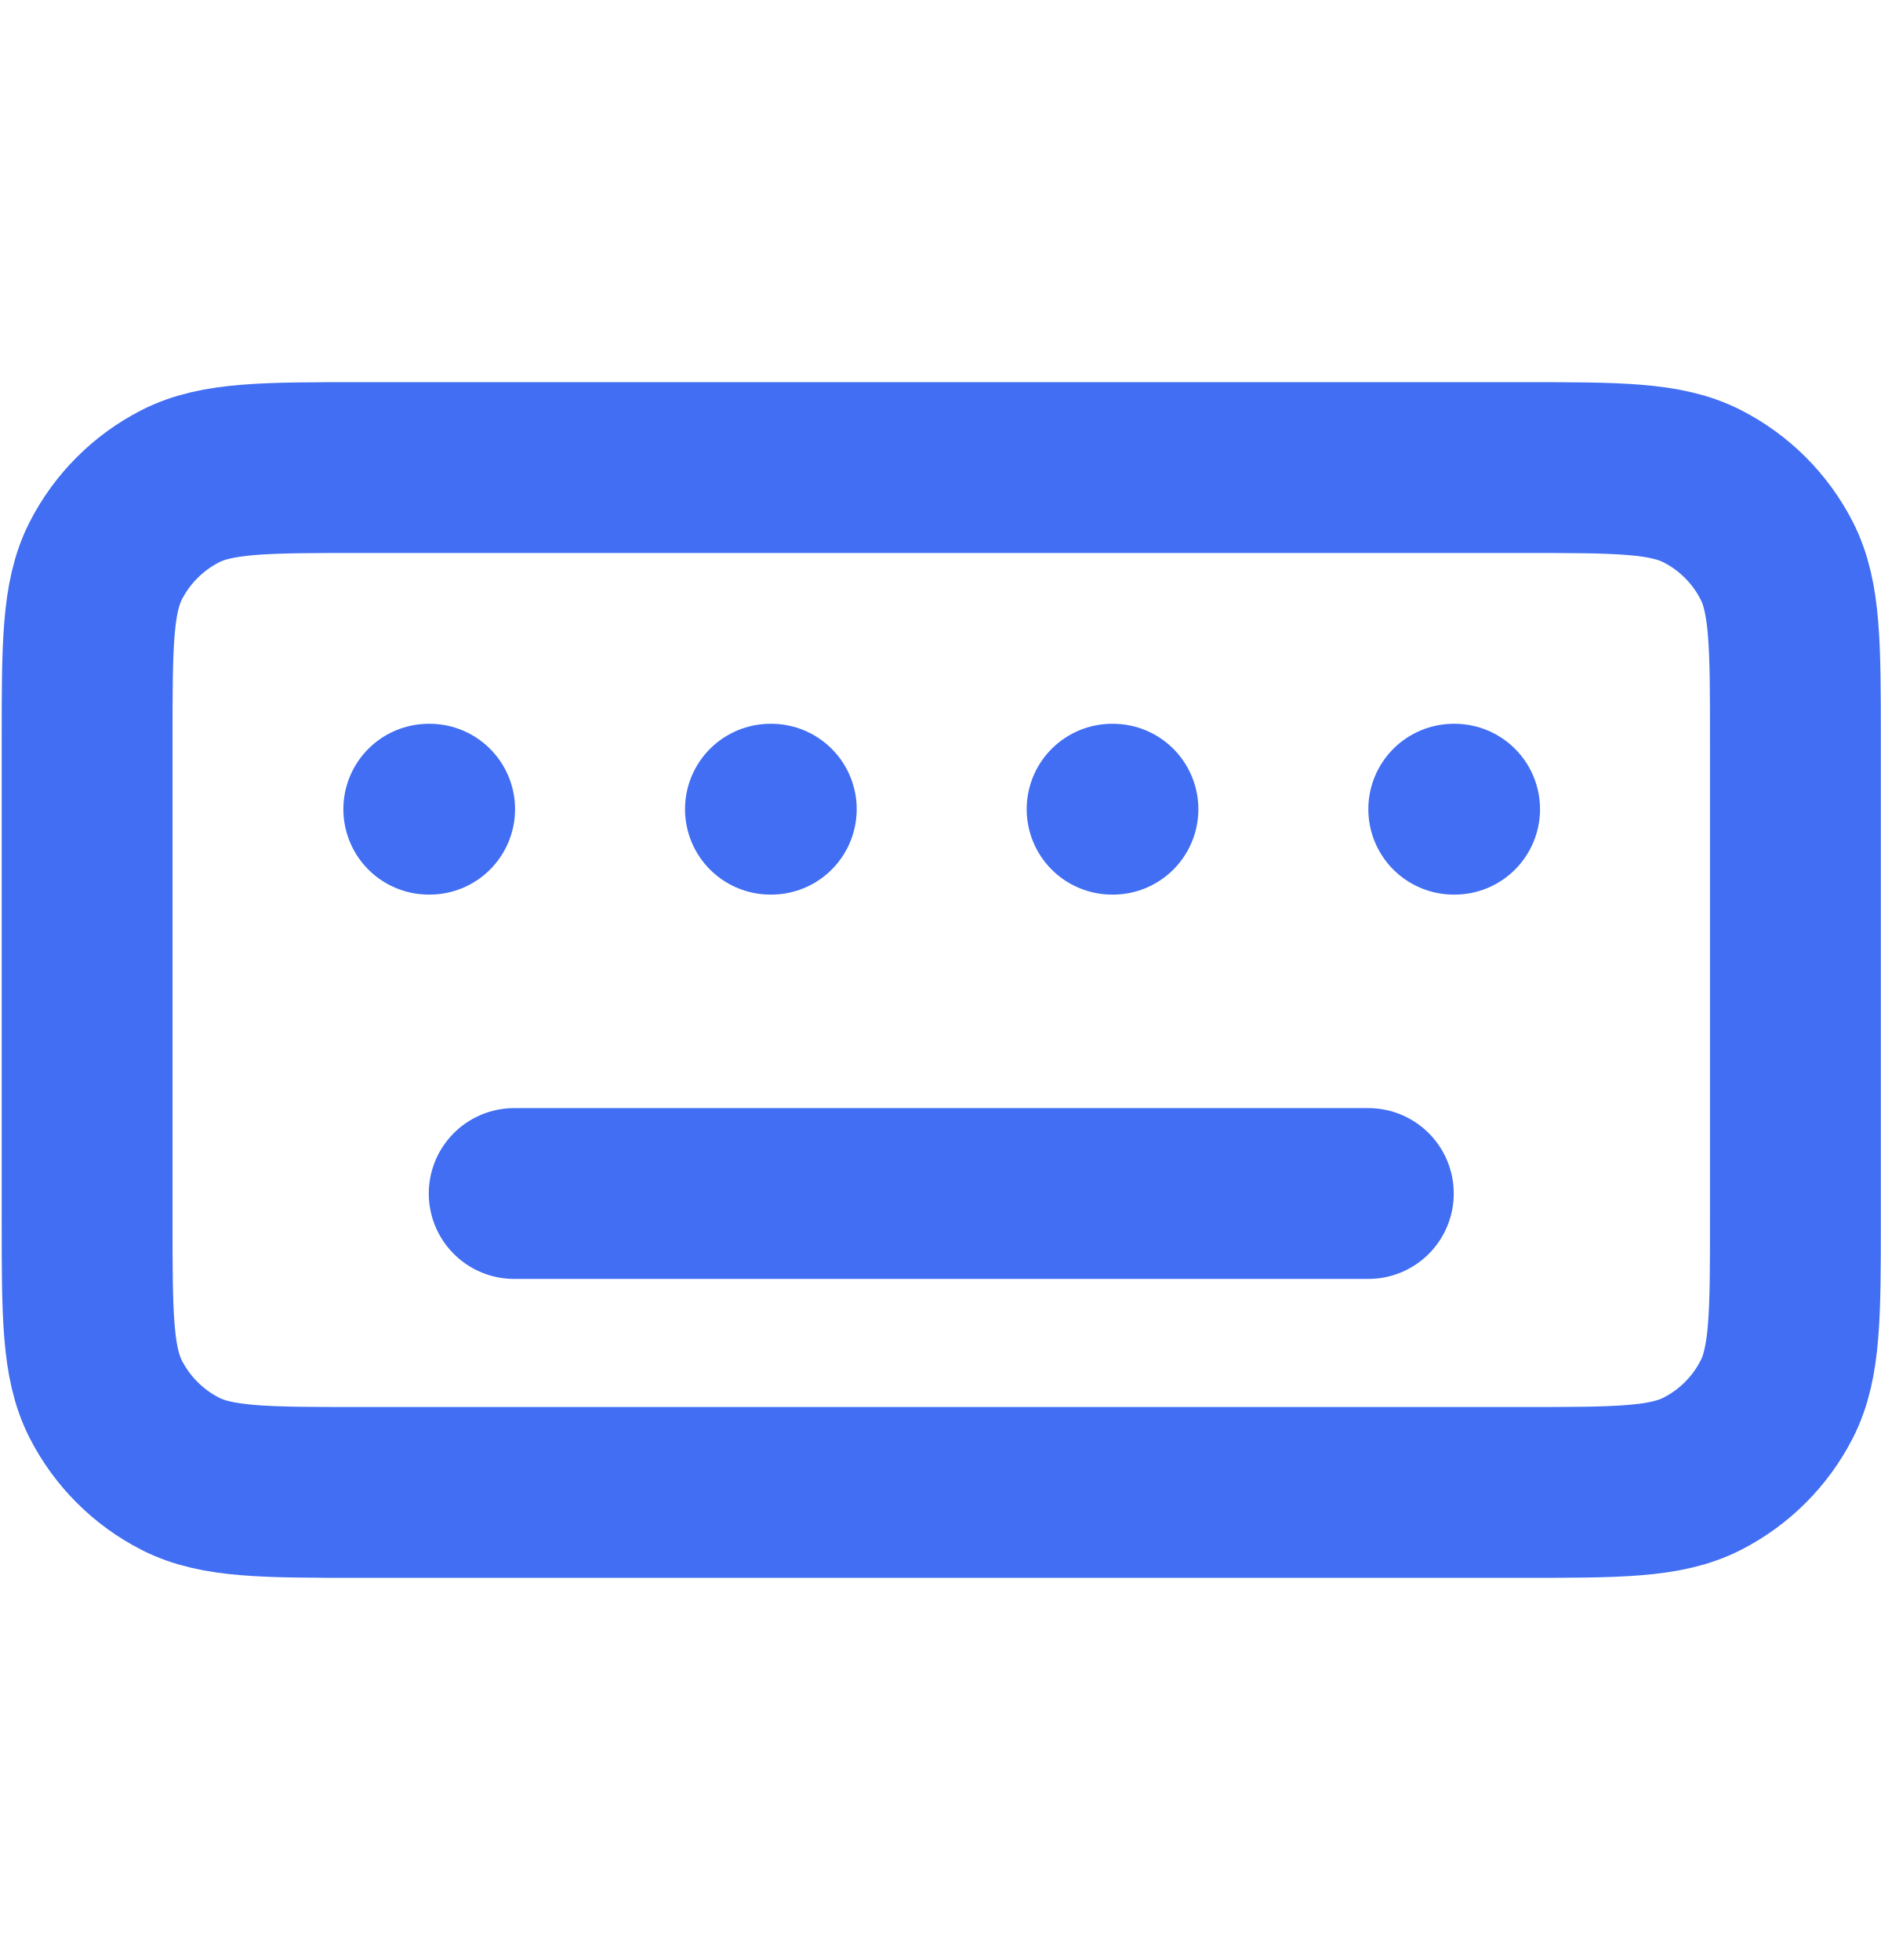
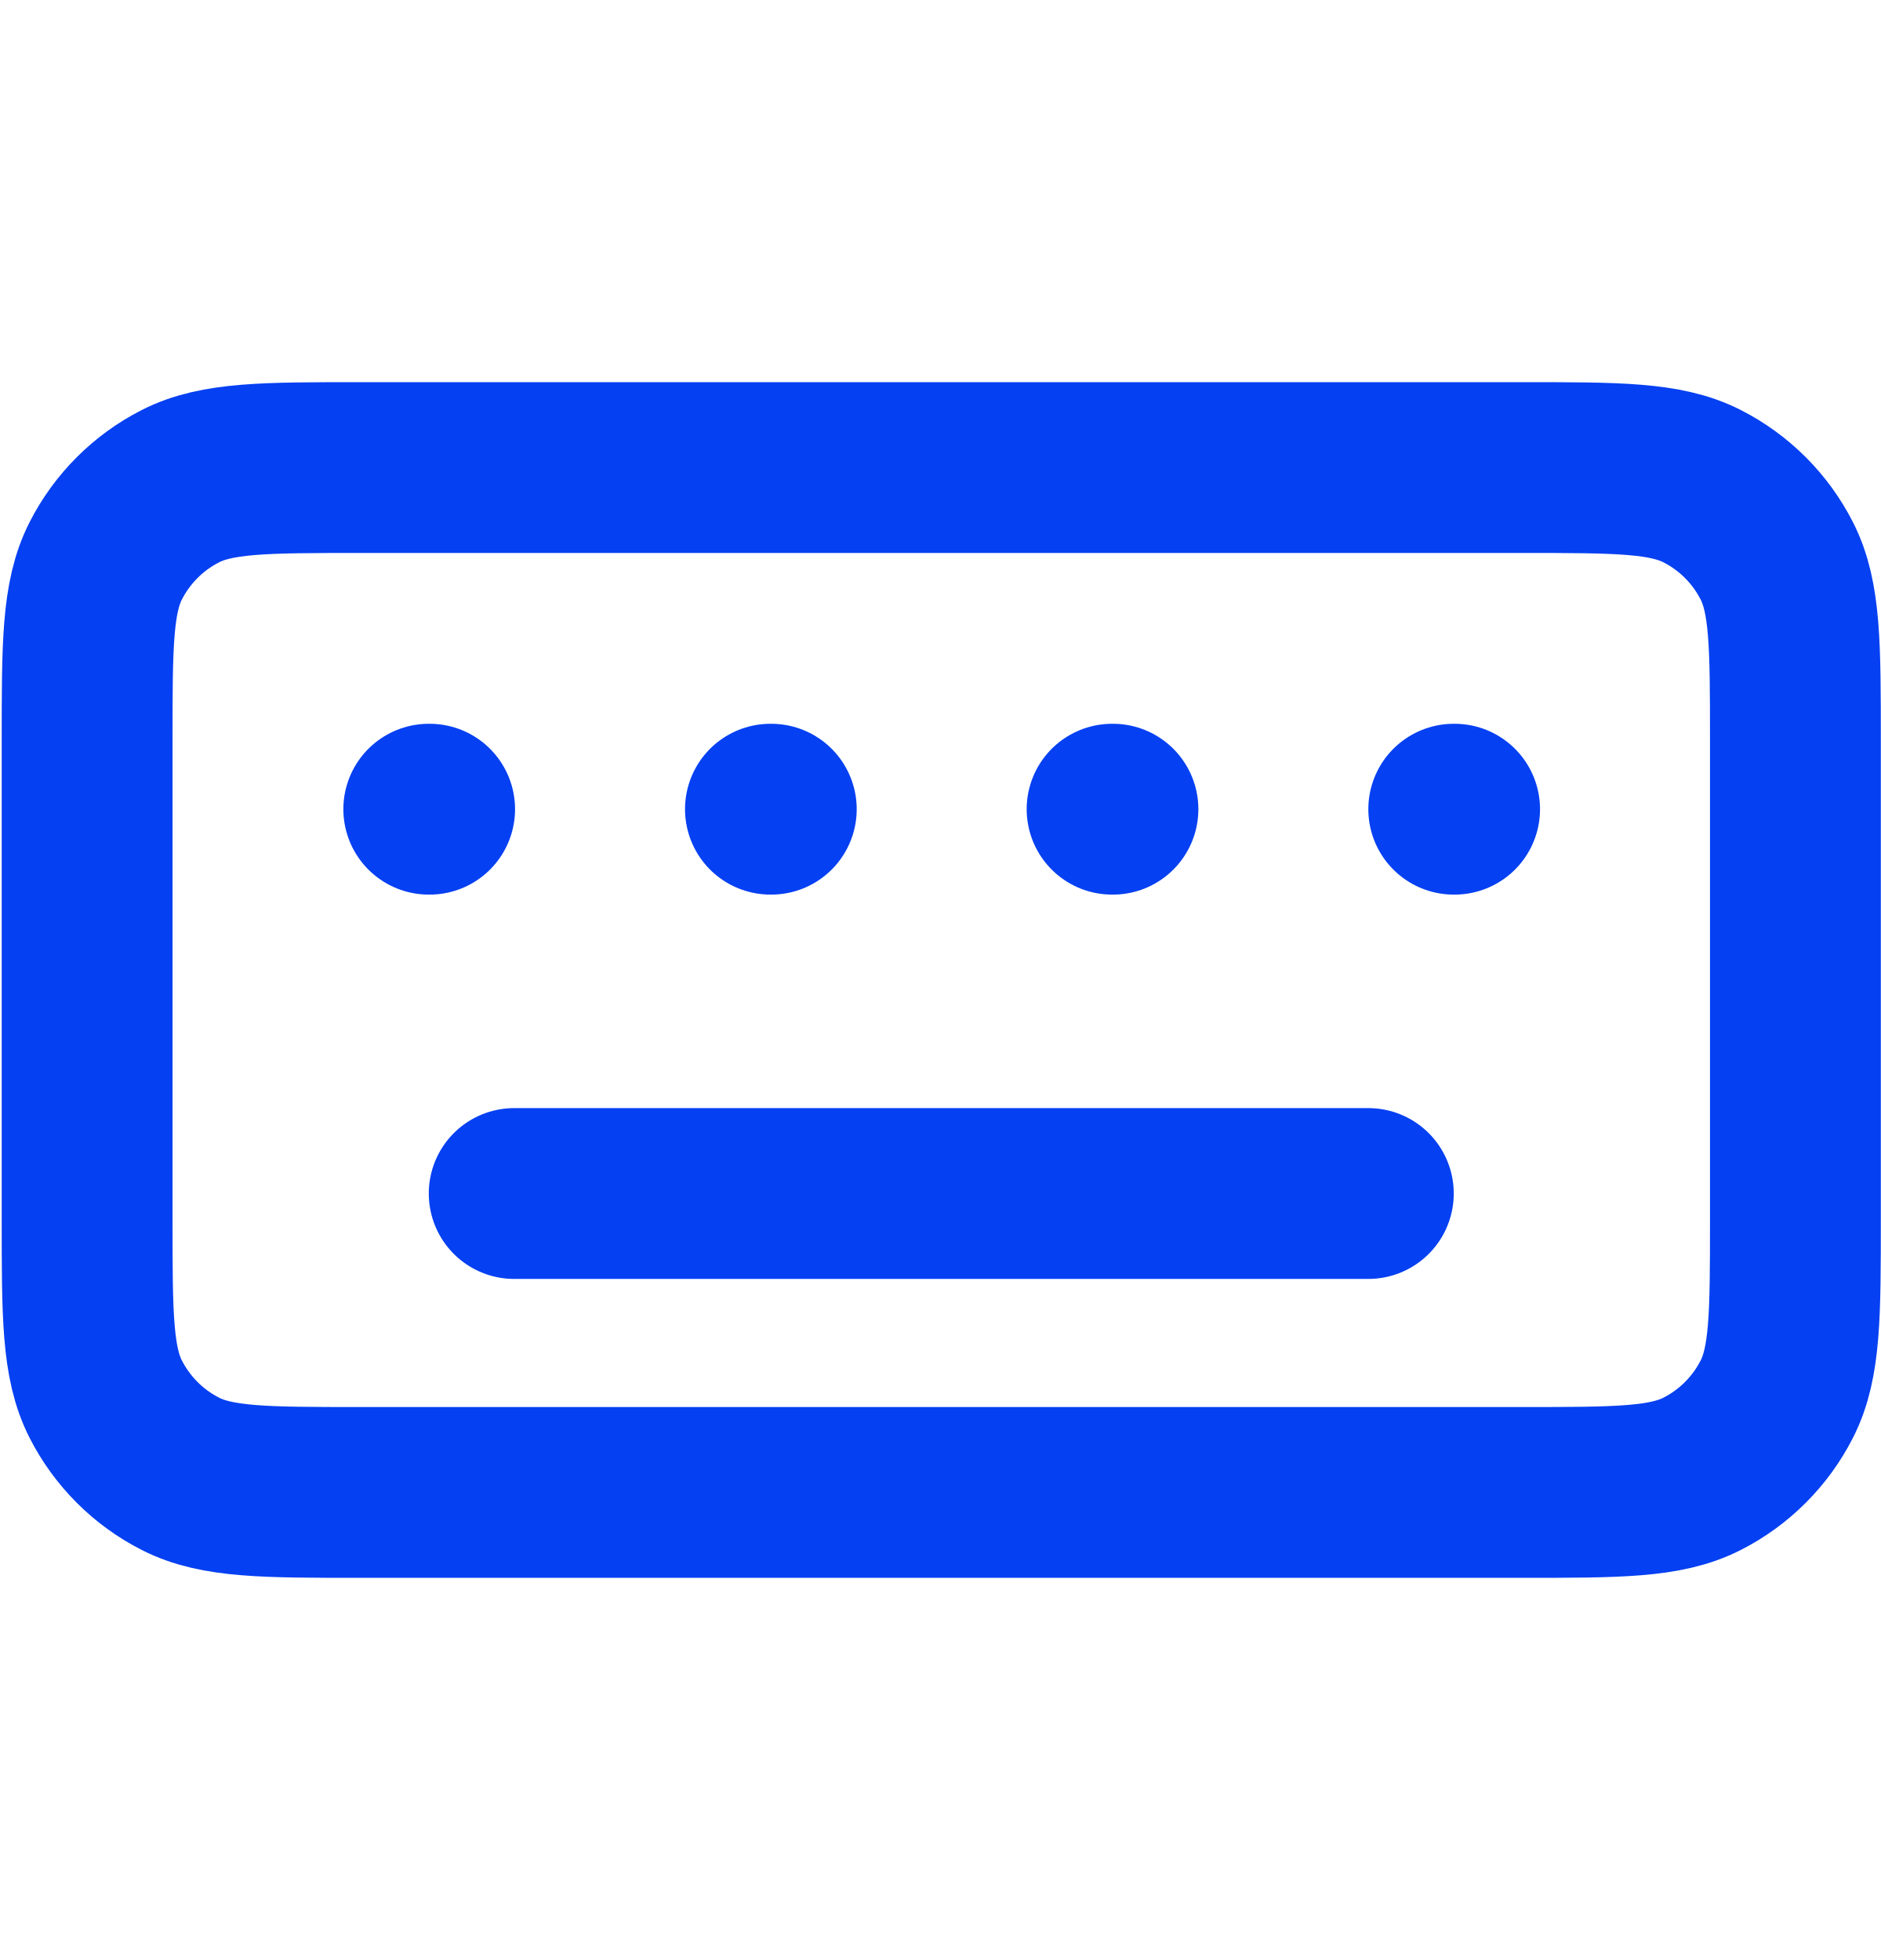
<svg xmlns="http://www.w3.org/2000/svg" width="545" height="568" viewBox="0 0 734 468" fill="none">
-   <path d="M200.667 317.333H534M167.333 167.333H167.667M300.667 167.333H301M434 167.333H434.333M567.333 167.333H567.667M140.667 434H594C631.337 434 650.007 434 664.267 426.733C676.81 420.343 687.01 410.143 693.4 397.6C700.667 383.34 700.667 364.67 700.667 327.333V140.667C700.667 103.33 700.667 84.661 693.4 70.401C687.01 57.856 676.81 47.658 664.267 41.266C650.007 34 631.337 34 594 34H140.667C103.33 34 84.661 34 70.401 41.266C57.856 47.658 47.658 57.856 41.266 70.401C34 84.661 34 103.33 34 140.667V327.333C34 364.67 34 383.34 41.266 397.6C47.658 410.143 57.856 420.343 70.401 426.733C84.661 434 103.33 434 140.667 434Z" stroke="#416EF2" stroke-width="66.667" stroke-linecap="round" stroke-linejoin="round" />
+   <path d="M200.667 317.333H534M167.333 167.333H167.667M300.667 167.333H301M434 167.333H434.333M567.333 167.333H567.667M140.667 434H594C631.337 434 650.007 434 664.267 426.733C676.81 420.343 687.01 410.143 693.4 397.6C700.667 383.34 700.667 364.67 700.667 327.333V140.667C700.667 103.33 700.667 84.661 693.4 70.401C687.01 57.856 676.81 47.658 664.267 41.266C650.007 34 631.337 34 594 34H140.667C103.33 34 84.661 34 70.401 41.266C57.856 47.658 47.658 57.856 41.266 70.401C34 84.661 34 103.33 34 140.667V327.333C34 364.67 34 383.34 41.266 397.6C47.658 410.143 57.856 420.343 70.401 426.733C84.661 434 103.33 434 140.667 434Z" stroke="#0540F2" stroke-width="66.667" stroke-linecap="round" stroke-linejoin="round" />
</svg>
